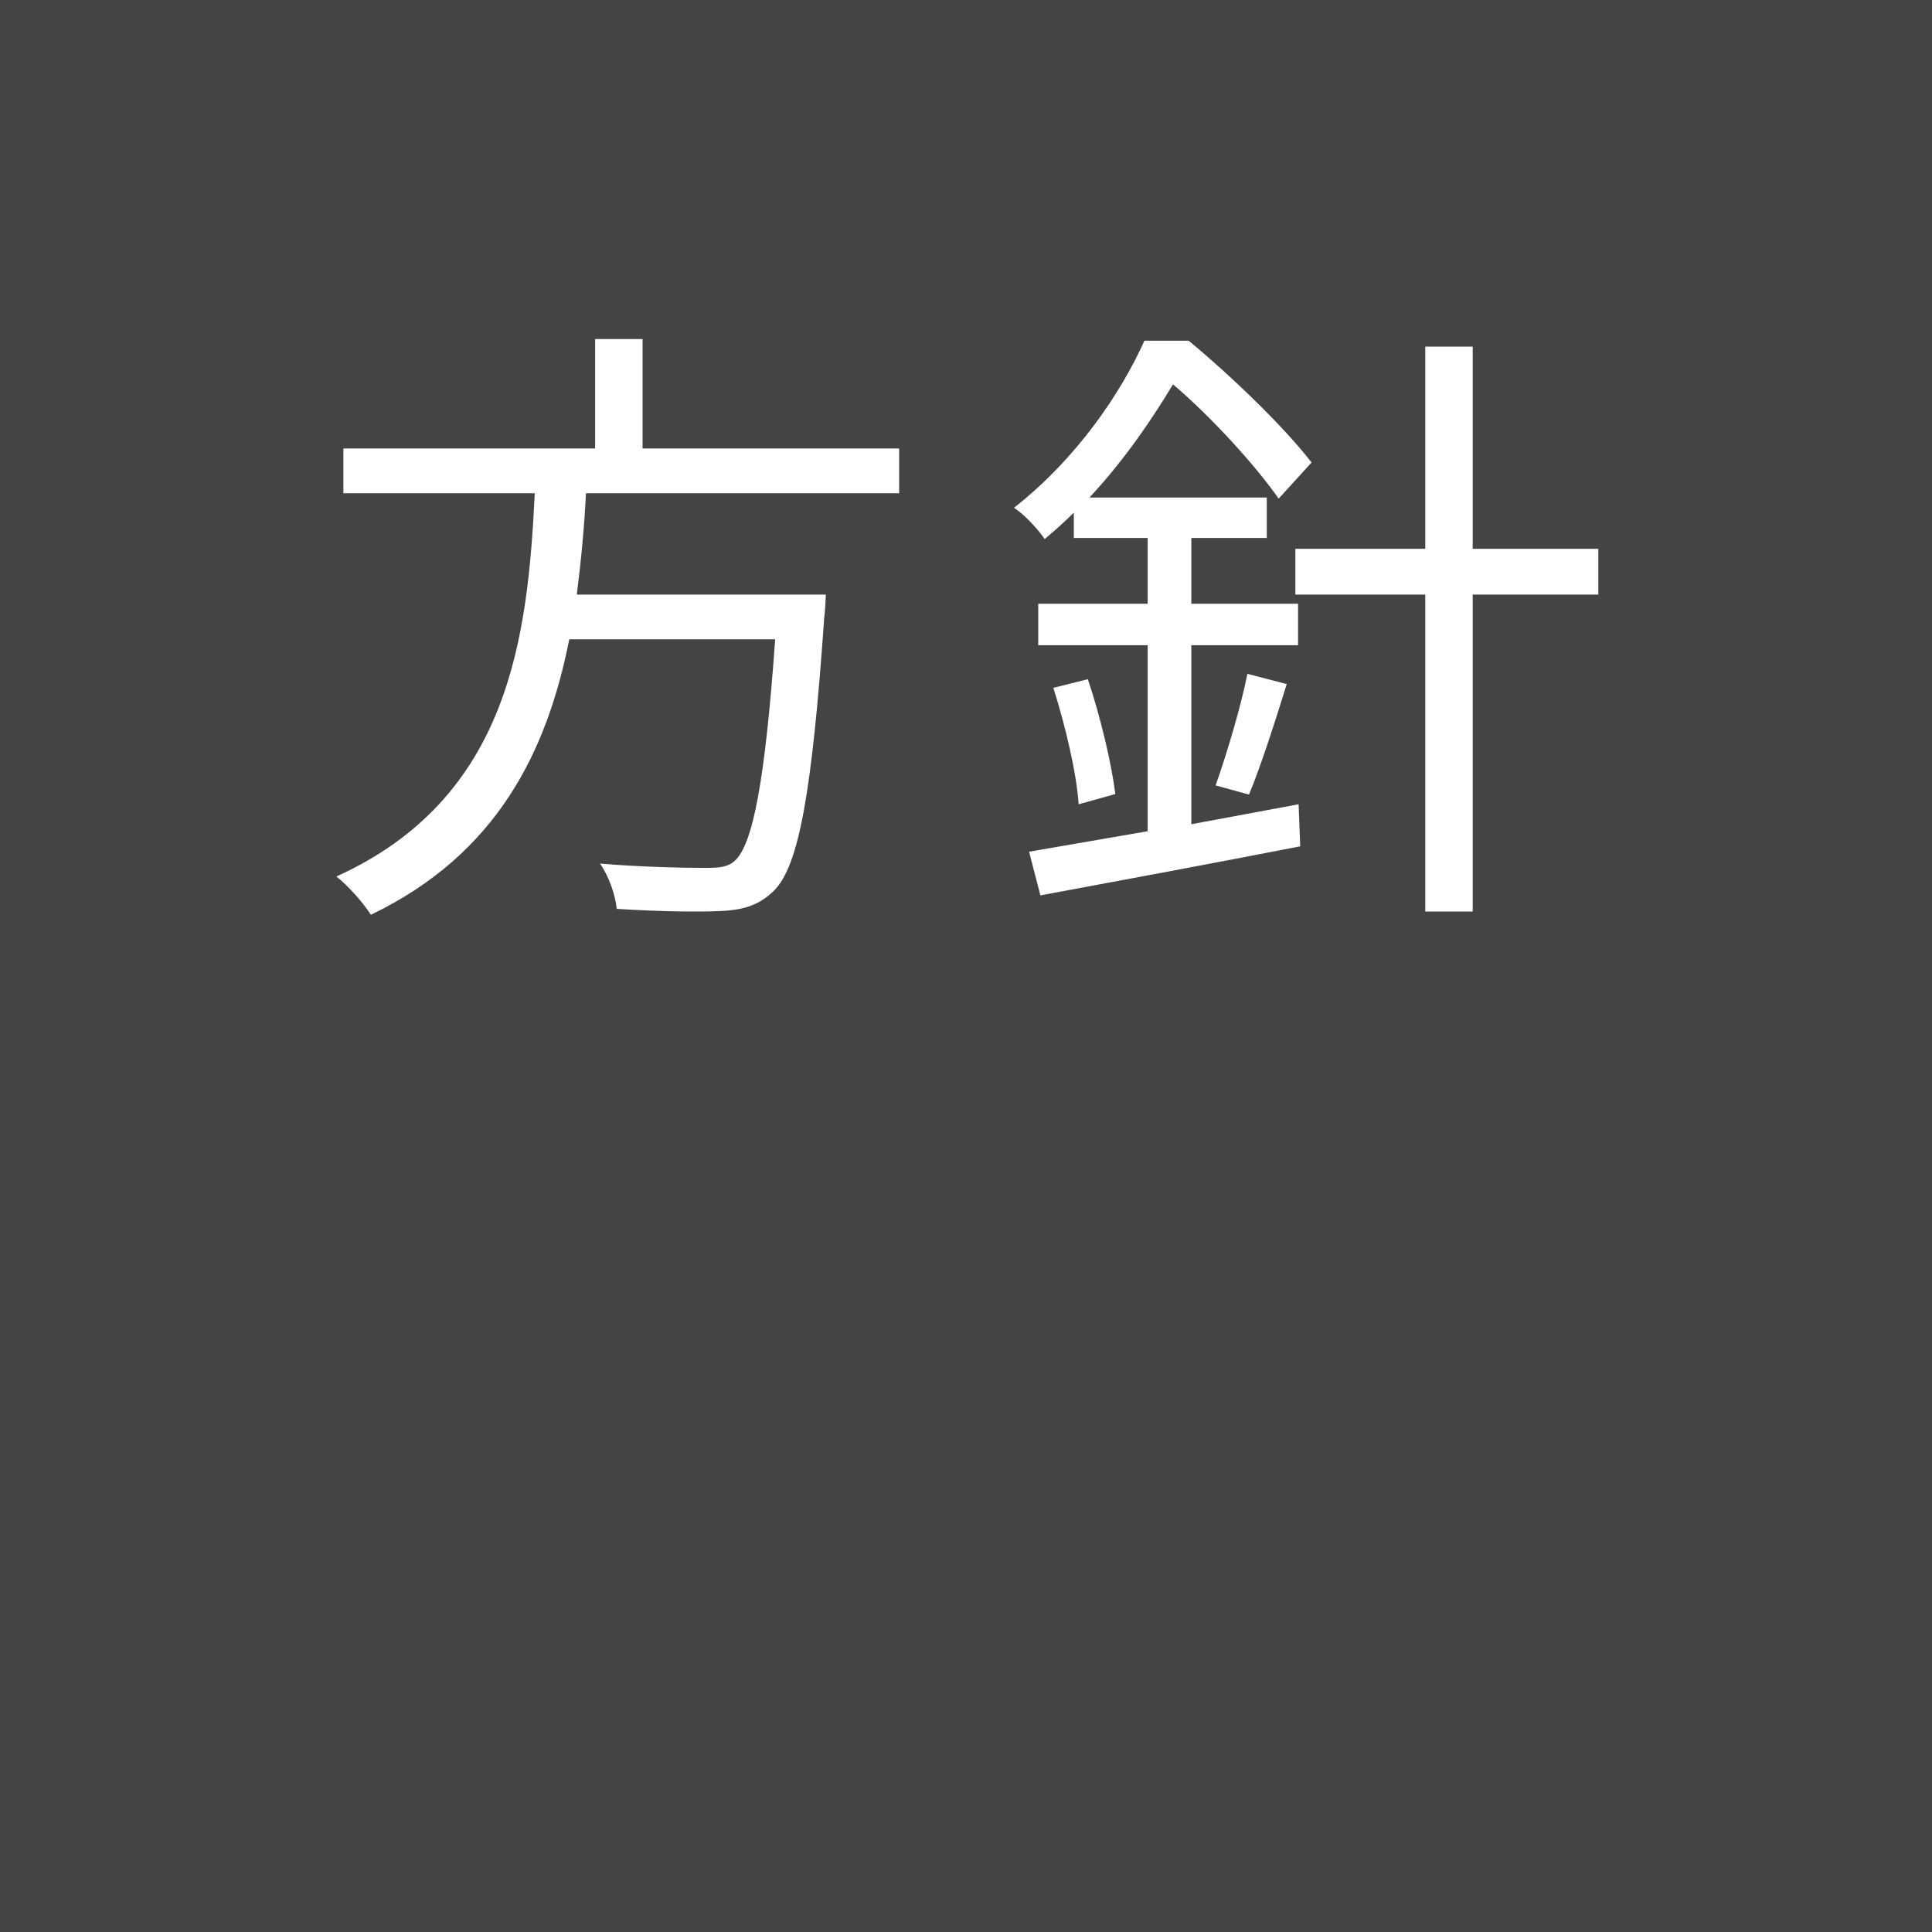
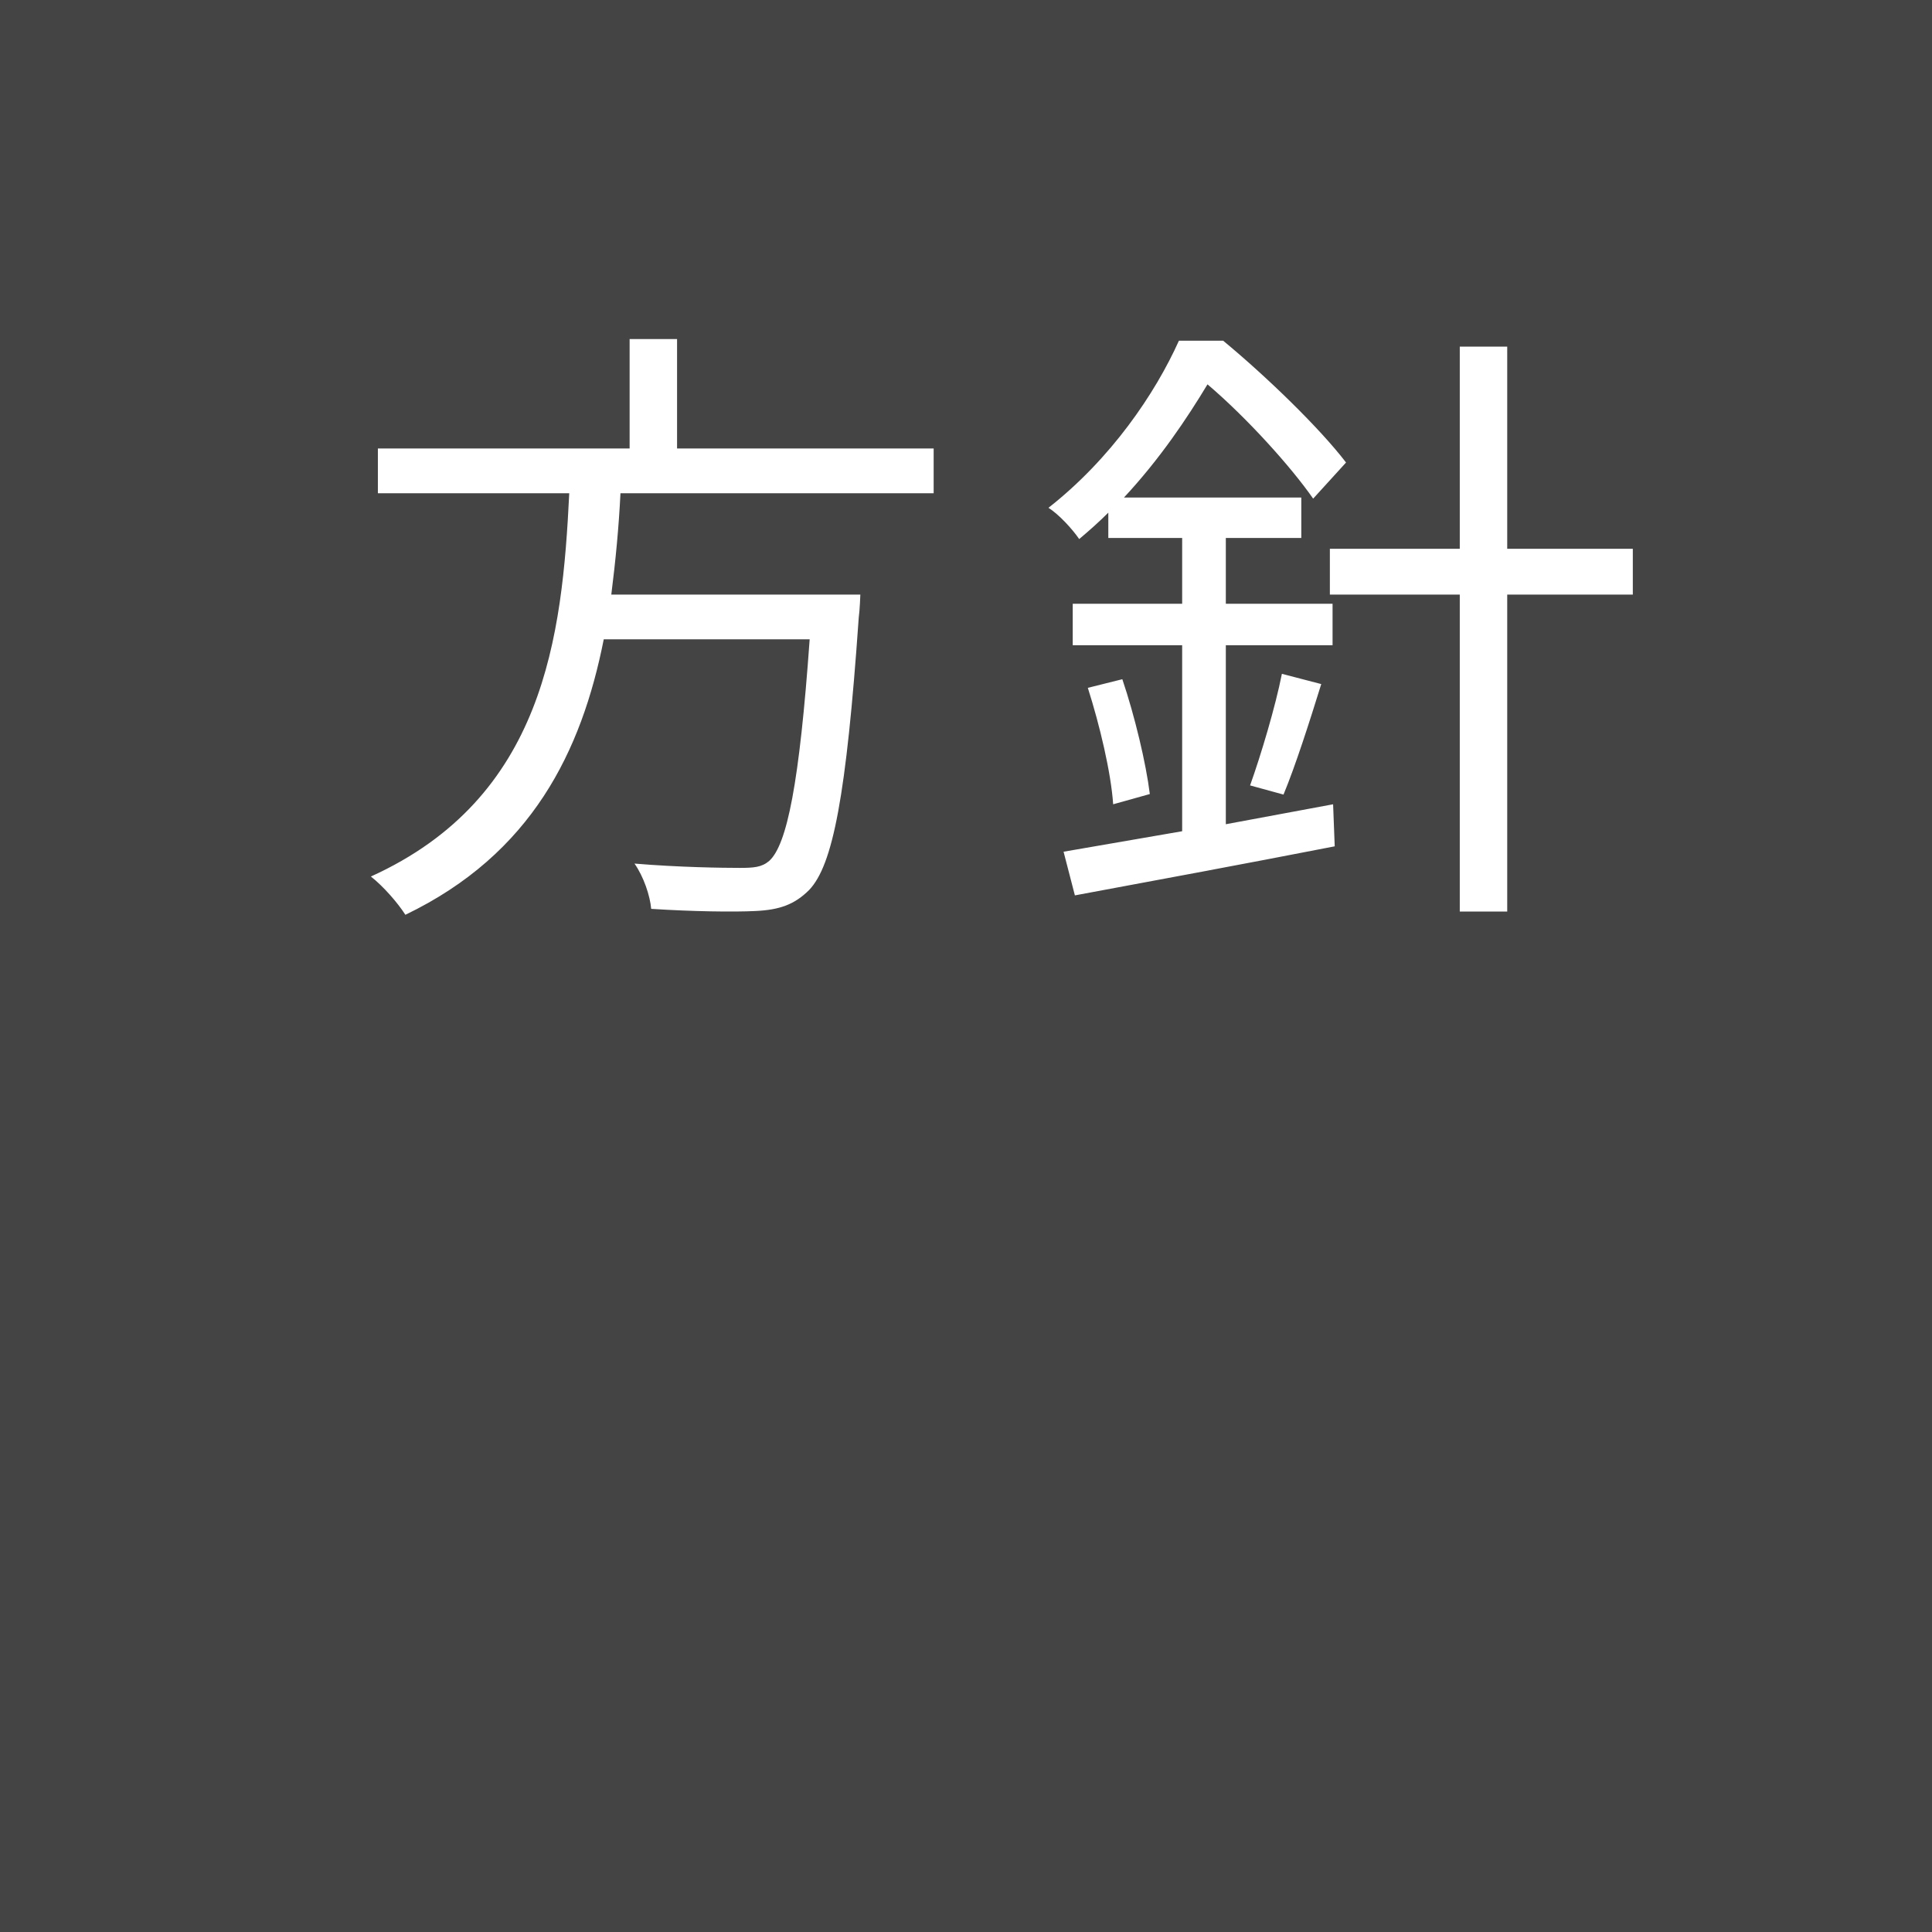
<svg xmlns="http://www.w3.org/2000/svg" id="houshin.svg" width="56" height="56" viewBox="0 0 56 56">
  <defs>
    <style>
      .cls-1 {
        fill: #444;
      }

      .cls-2 {
        font-size: 18px;
        fill: #fff;
-         font-family: YuGothic;
+         font-family: -apple-system, "Tenor Sans", 游ゴシック, YuGothic, "Hiragino Kaku Gothic ProN", "Hiragino Kaku Gothic Pro", Meiryo, メイリオ, "ＭＳ Ｐゴシック", sans-serif;
        font-weight: 500;
        letter-spacing: 2px;
      }
    </style>
  </defs>
  <rect id="長方形_" data-name="長方形 " class="cls-1" width="56" height="56" />
-   <text id="方針" class="cls-2" x="9" y="25">方針</text>
+   <text id="方針" class="cls-2" x="10" y="25">方針</text>
</svg>
